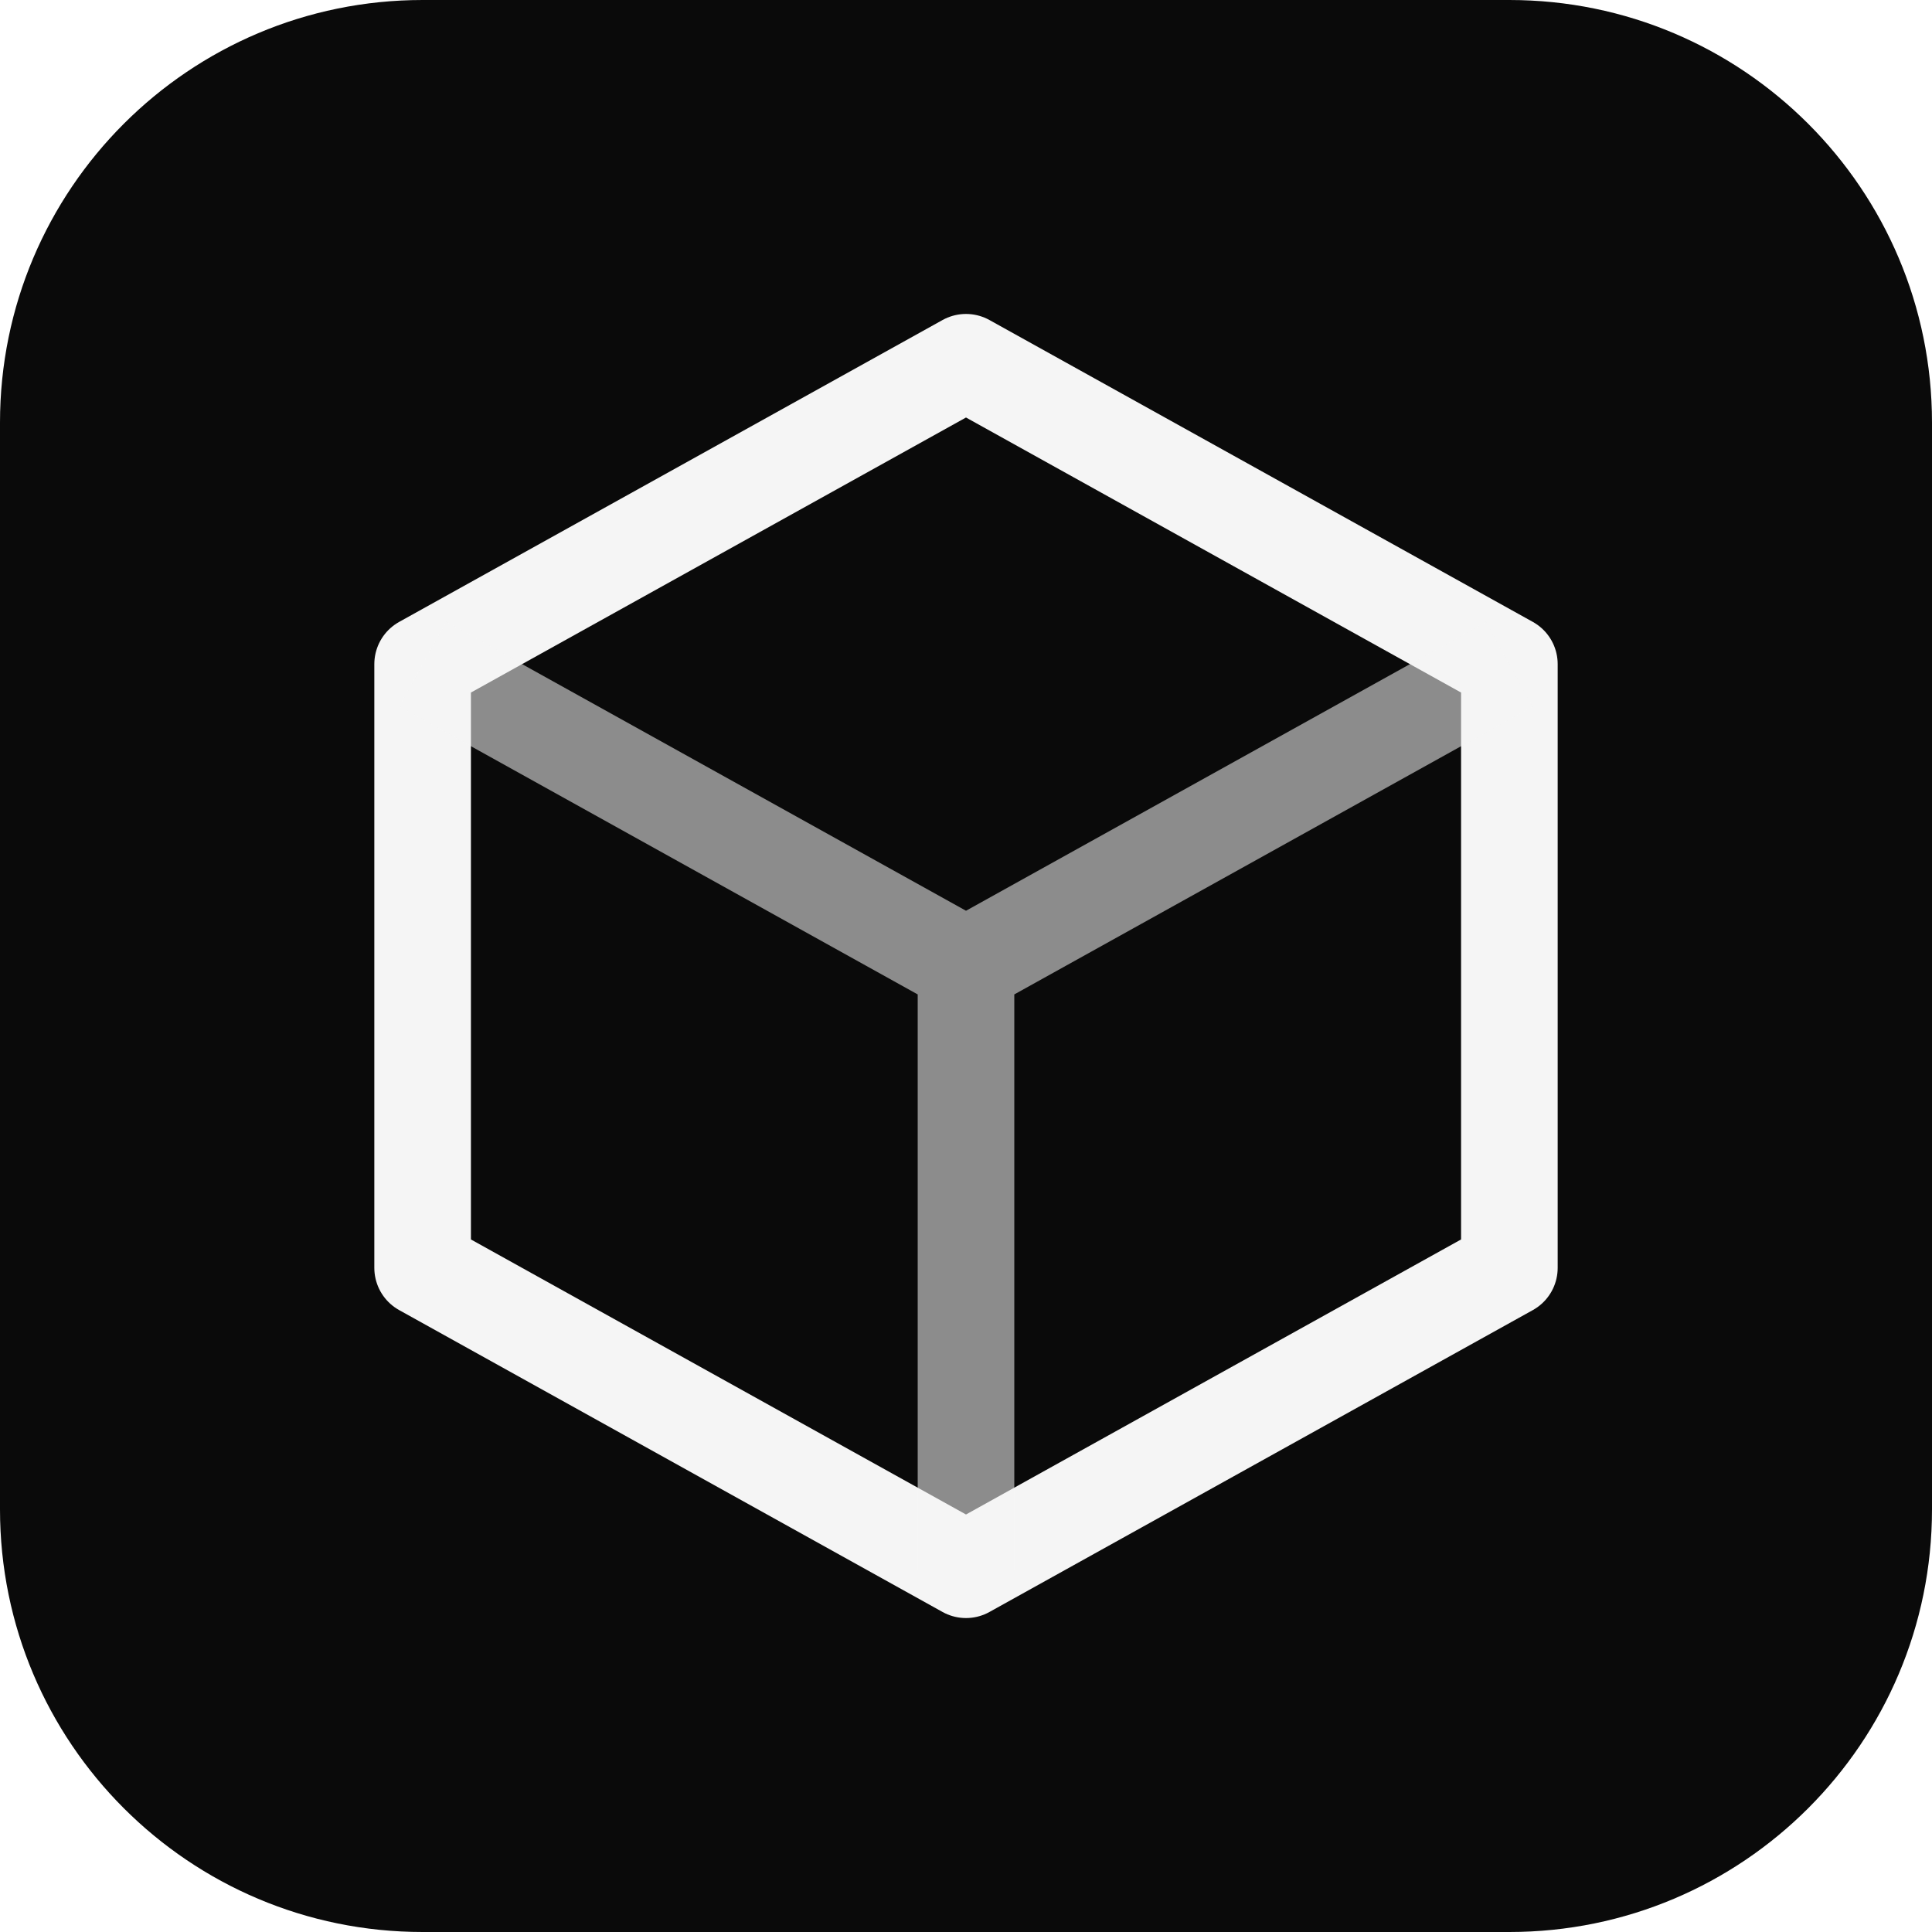
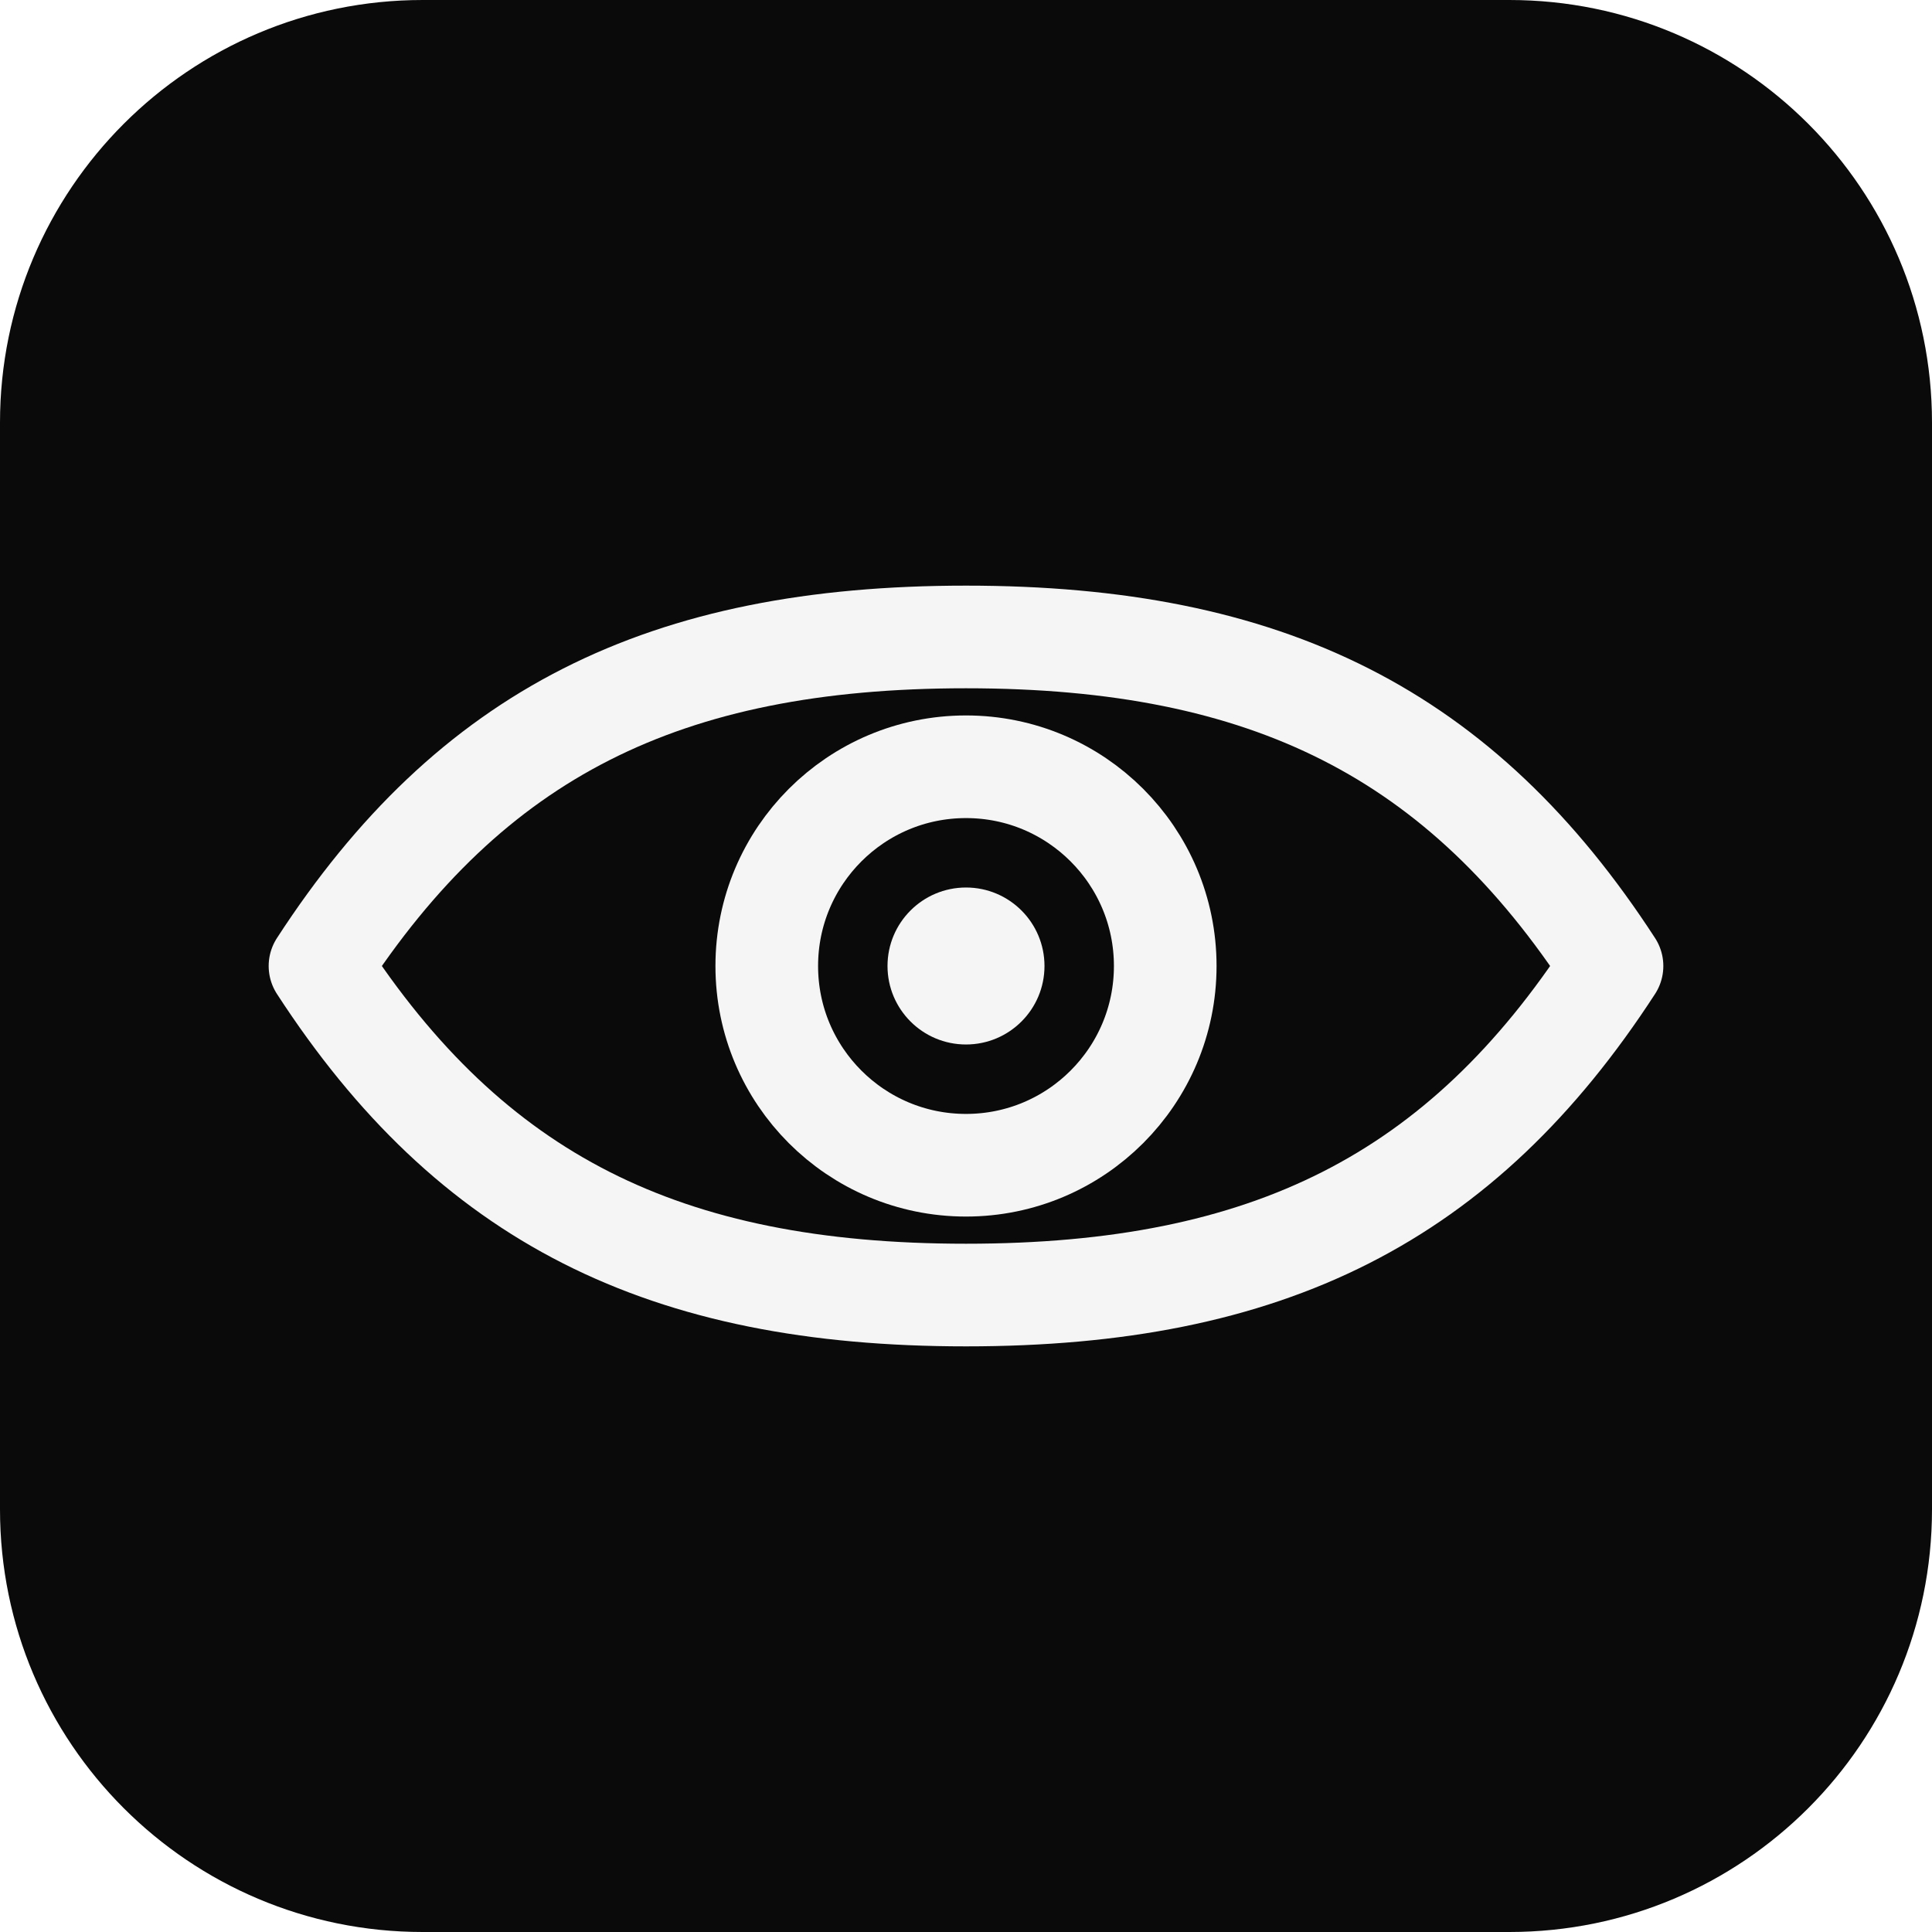
<svg xmlns="http://www.w3.org/2000/svg" viewBox="0 0 64 64">
  <rect width="64" height="64" rx="14" fill="#0a0a0a" />
-   <g fill="none" stroke="#f5f5f5" stroke-width="3.2" stroke-linejoin="round">
-     <path d="M32 12 14 22v20l18 10 18-10V22z" />
-     <path d="M14 22l18 10 18-10M32 32v20" opacity=".55" />
+   <g transform="translate(9 19.5)">
+     <path d="M1.6 12.5C6.6 4.8 13 1.6 23 1.6s16.4 3.2 21.4 10.9C39.4 20.2 33 23.4 23 23.4S6.6 20.2 1.6 12.5z" fill="none" stroke="#f5f5f5" stroke-width="3.4" stroke-linejoin="round" />
+     <circle cx="23" cy="12.5" r="6.6" fill="none" stroke="#f5f5f5" stroke-width="3.4" />
+     <circle cx="23" cy="12.5" r="2.6" fill="#f5f5f5" />
  </g>
</svg>
